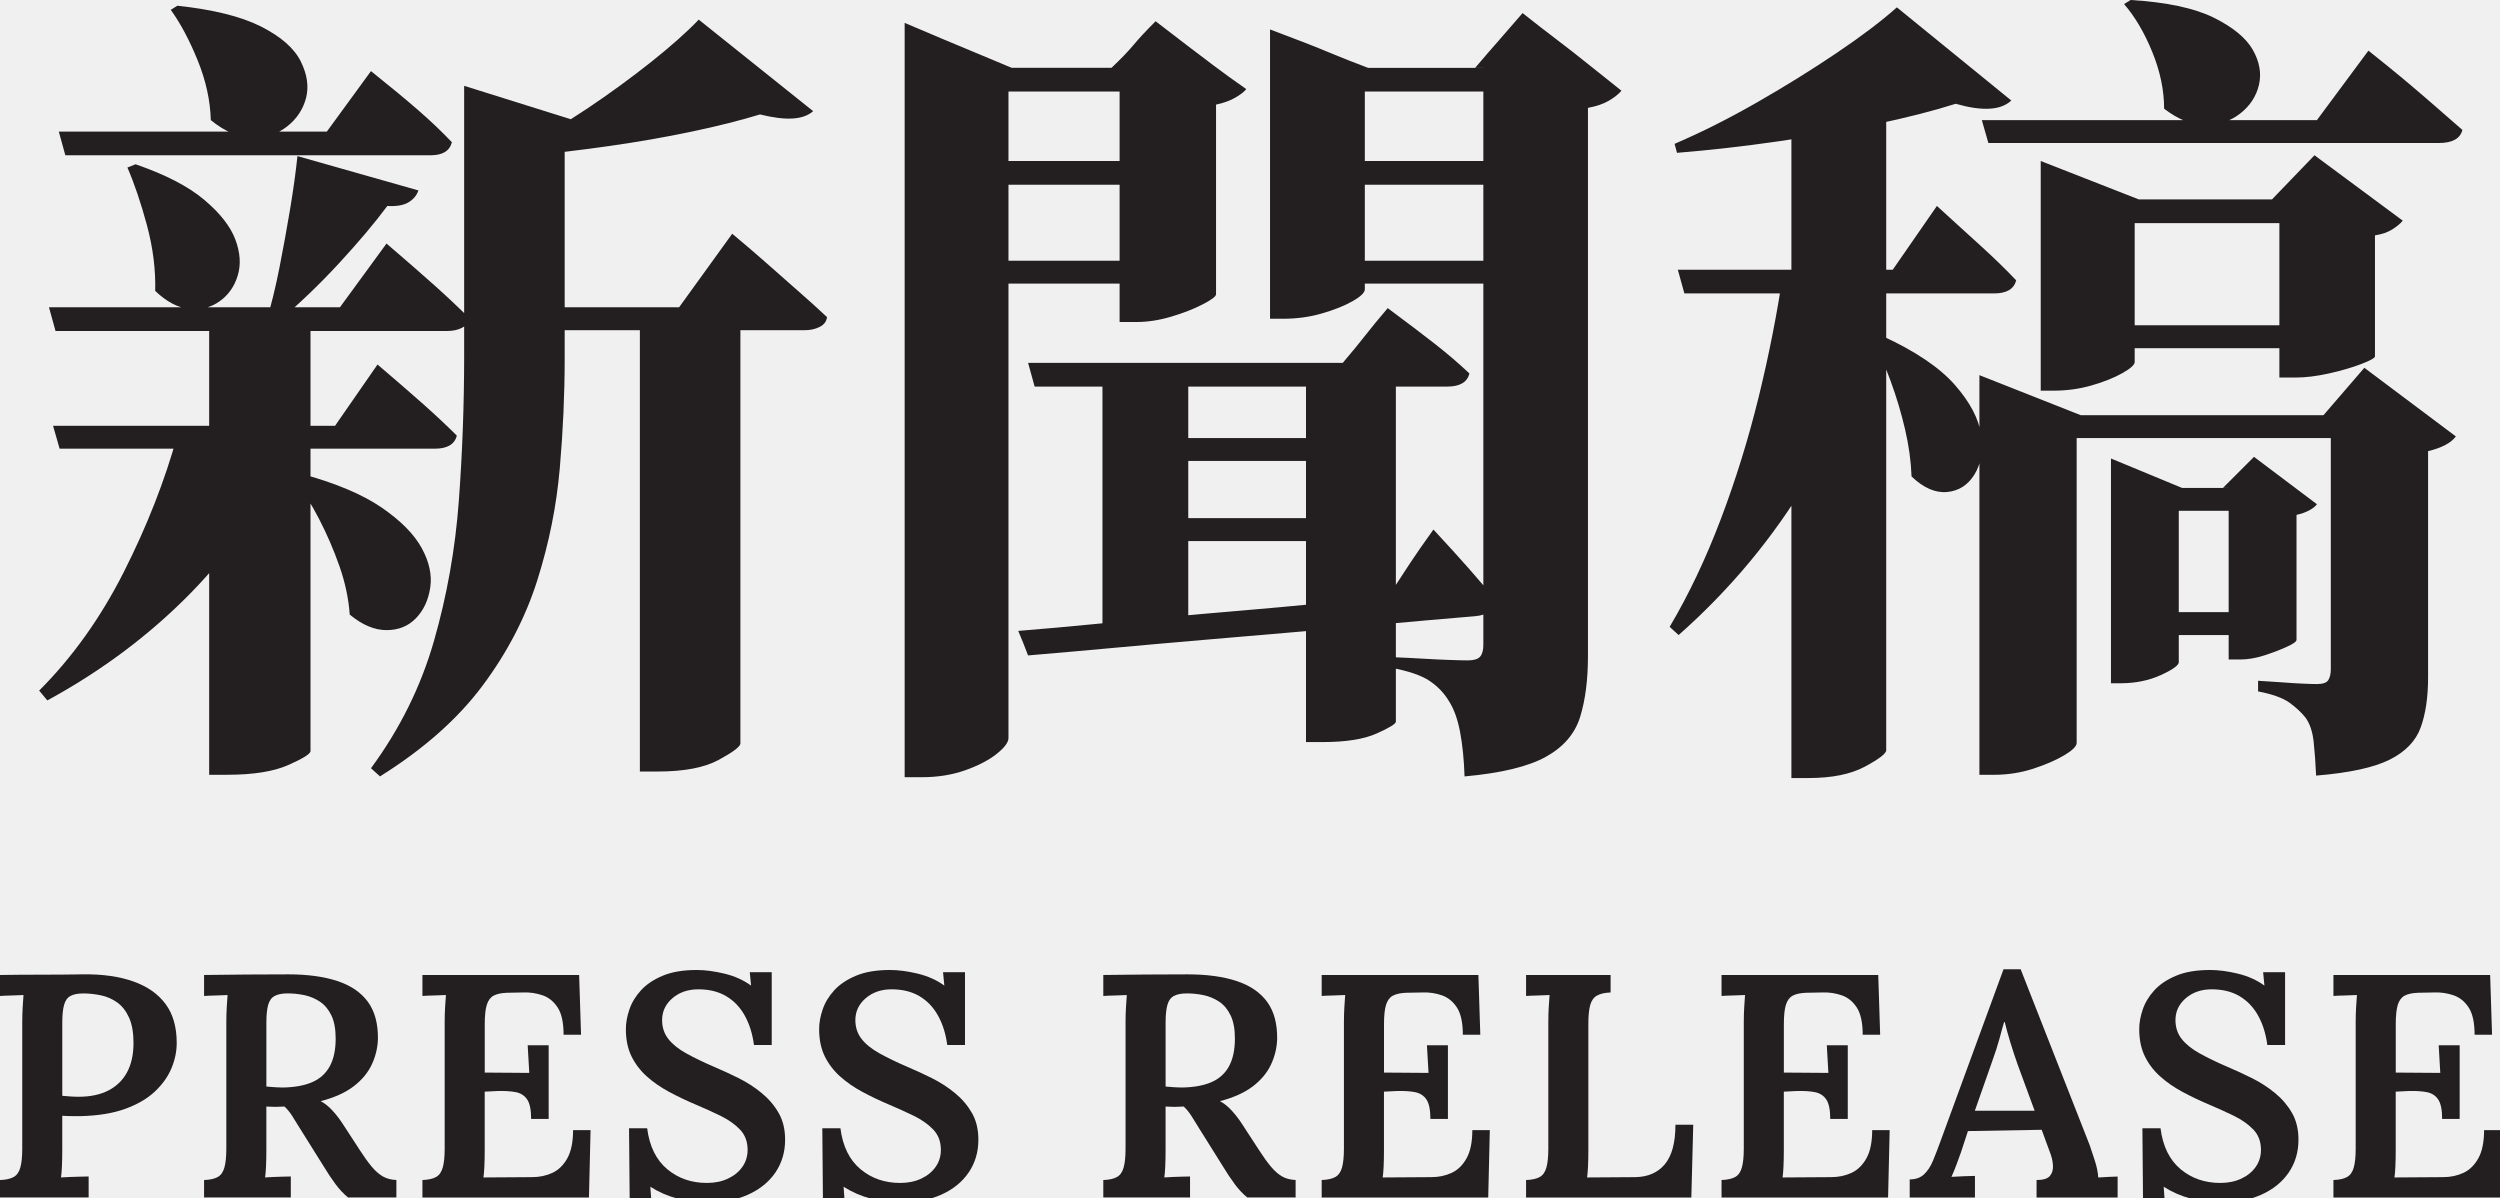
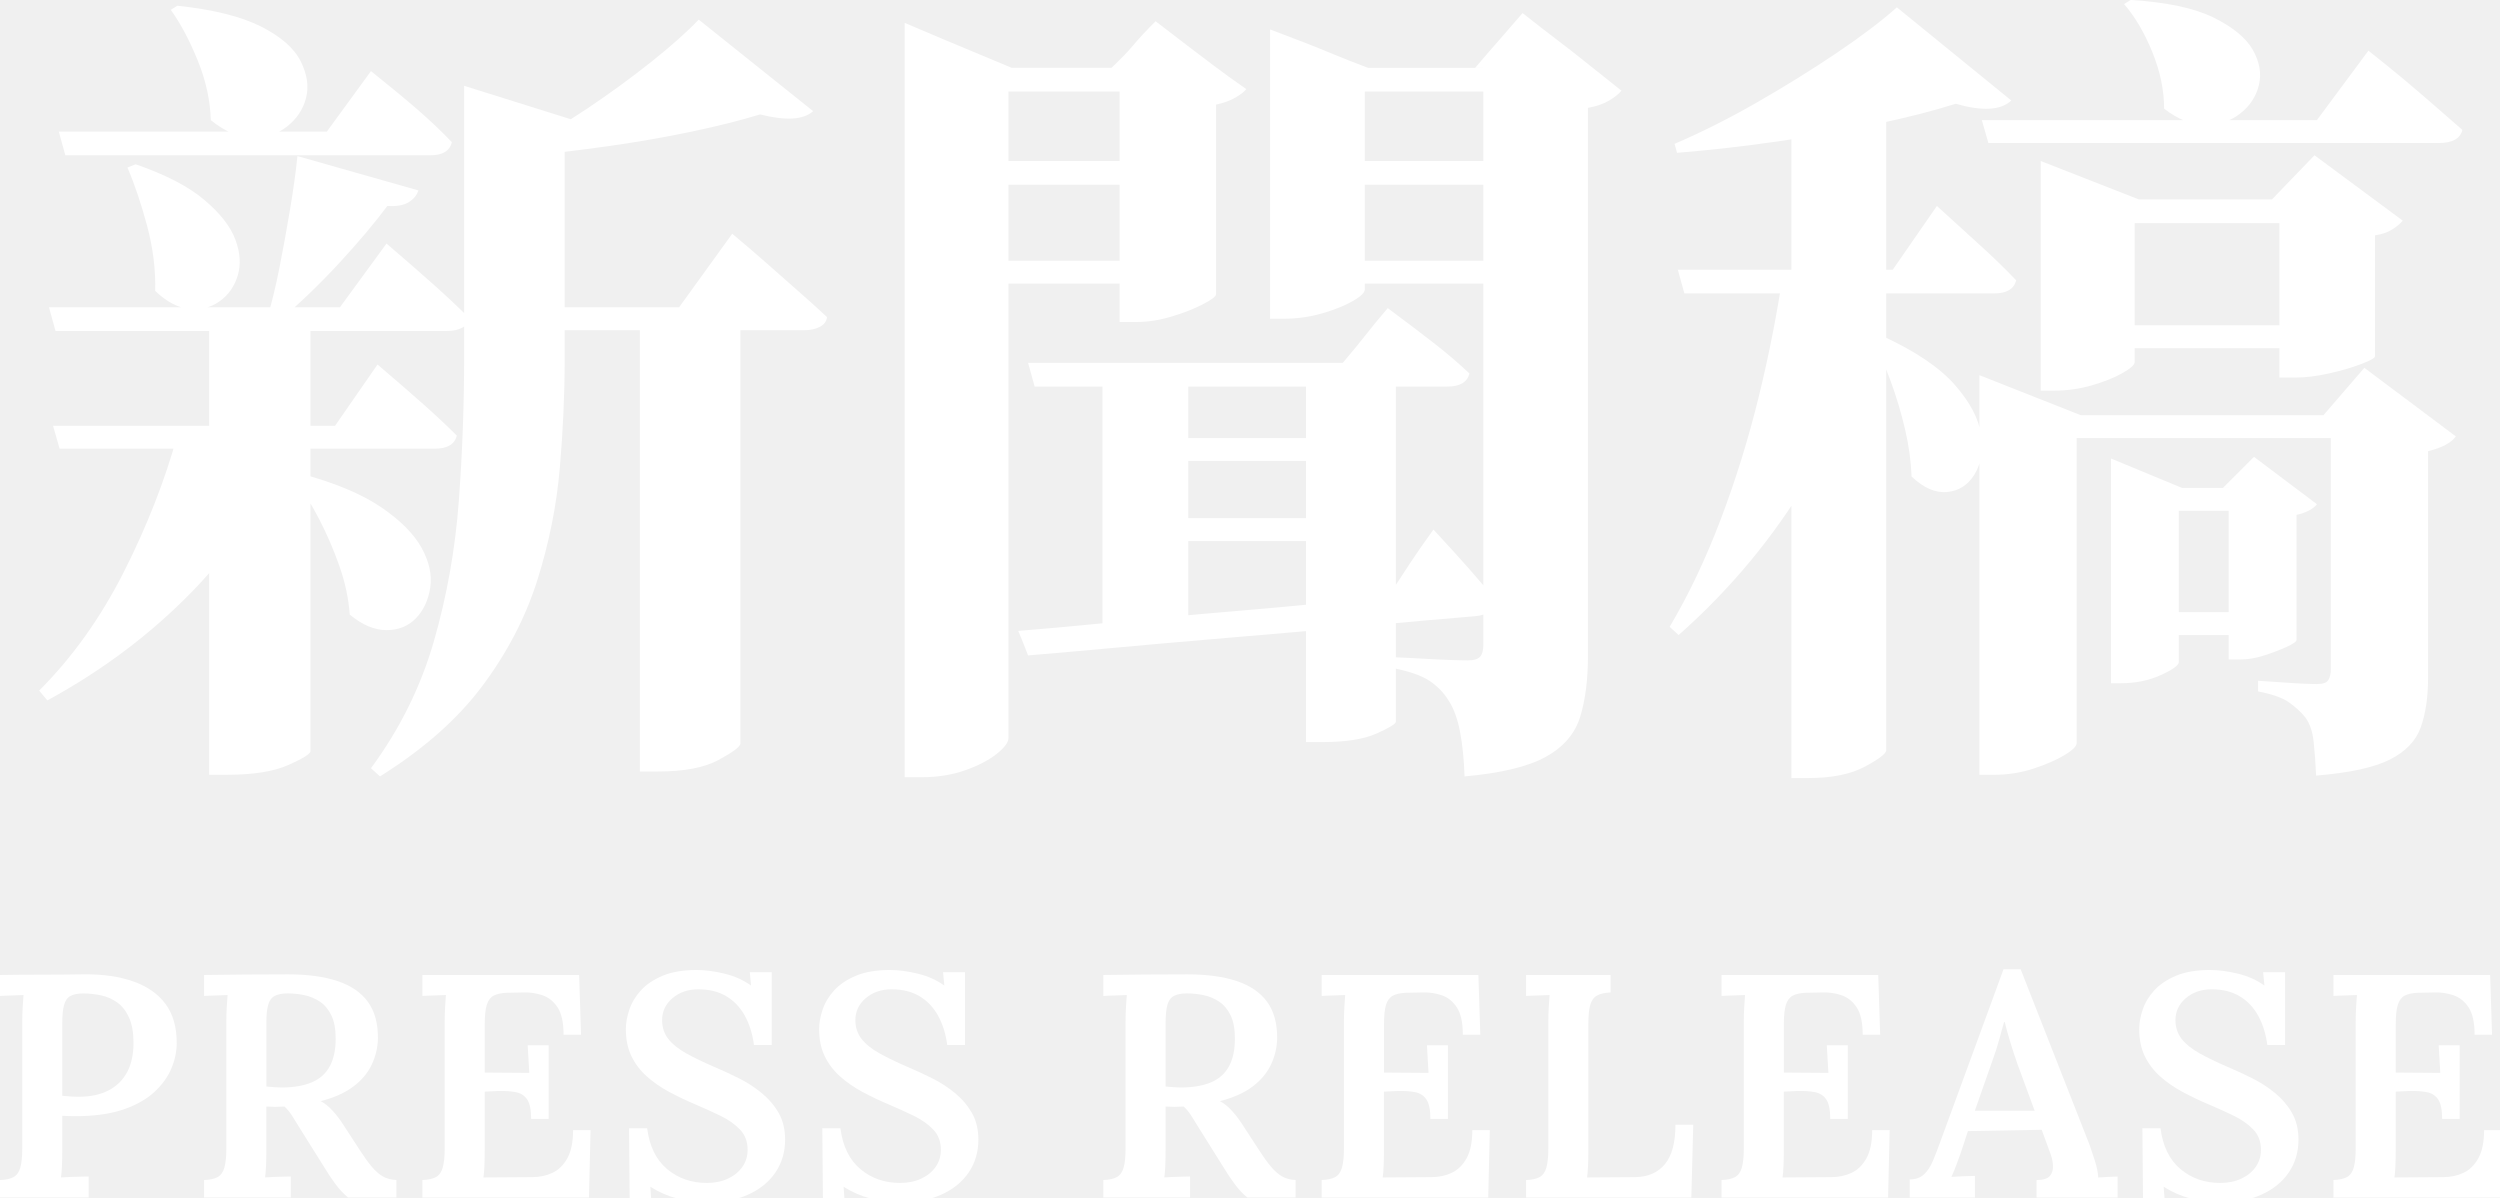
<svg xmlns="http://www.w3.org/2000/svg" id="Layer_1" viewBox="0 0 117.973 56.51">
-   <path d="M13.535,21.173c-1.029,2.494-2.521,4.744-4.475,6.75-1.954,2.005-4.229,3.715-6.826,5.129l-.386-.463c1.568-1.568,2.898-3.433,3.992-5.592,1.093-2.16,1.935-4.307,2.526-6.441h5.168v.617ZM18.24,11.493c.899.771,1.651,1.427,2.256,1.967.604.54,1.15,1.055,1.639,1.542-.025.207-.135.36-.327.463-.193.104-.431.154-.714.154H2.62l-.309-1.118h13.73l2.198-3.008ZM17.815,17.201c.874.746,1.601,1.375,2.18,1.89.578.515,1.099,1.003,1.562,1.465-.103.412-.45.617-1.041.617H2.813l-.309-1.079h13.306l2.005-2.893ZM17.506,3.355c.9.72,1.646,1.337,2.237,1.851.591.515,1.118,1.017,1.581,1.505-.103.411-.438.616-1.003.616H3.083l-.309-1.118h12.65l2.082-2.854ZM6.399,7.752c1.414.488,2.494,1.048,3.24,1.678.745.63,1.234,1.253,1.466,1.87s.27,1.184.115,1.697c-.154.515-.438.92-.849,1.215-.411.296-.887.418-1.427.366-.54-.051-1.08-.334-1.62-.849.025-1.003-.103-2.03-.386-3.085-.283-1.054-.592-1.967-.925-2.738l.385-.154ZM8.367.27c1.696.181,3.014.509,3.953.983.938.477,1.562,1.022,1.87,1.64s.392,1.195.251,1.735c-.142.54-.443.99-.906,1.35-.463.36-1.01.534-1.64.521-.63-.013-1.279-.289-1.947-.829-.026-.926-.231-1.863-.617-2.815-.386-.95-.81-1.748-1.272-2.391l.309-.193ZM14.653,35.443c0,.128-.348.347-1.041.655-.694.309-1.659.463-2.893.463h-.849V14.81h4.782v20.634ZM19.744,8.986c-.077.231-.231.418-.463.559-.231.142-.565.2-1.003.174-.592.797-1.35,1.697-2.275,2.699-.926,1.003-1.877,1.916-2.854,2.738h-.579c.231-.771.438-1.612.617-2.525s.348-1.832.502-2.758.27-1.761.347-2.507l5.708,1.62ZM14.267,22.369c1.594.438,2.841.964,3.741,1.581.899.617,1.529,1.253,1.89,1.909.359.655.494,1.279.405,1.87-.091.592-.315,1.074-.676,1.446-.36.373-.822.56-1.388.56s-1.145-.244-1.735-.733c-.053-.745-.213-1.504-.482-2.275-.271-.771-.592-1.517-.964-2.236-.373-.72-.766-1.351-1.177-1.89l.386-.231ZM27.688,5.862c-.129.283-.476.463-1.041.54v10.528c0,1.672-.077,3.394-.231,5.168s-.508,3.535-1.061,5.284c-.553,1.748-1.414,3.407-2.584,4.975-1.17,1.568-2.783,2.995-4.84,4.281l-.425-.386c1.363-1.852,2.353-3.851,2.97-5.997s1.009-4.358,1.177-6.634c.167-2.275.25-4.544.25-6.807V4.05l5.785,1.812ZM34.553,11.03c.617.515,1.157.978,1.62,1.388.463.412.95.843,1.465,1.292.515.45.978.868,1.389,1.254-.025.206-.142.36-.347.463-.206.103-.438.154-.694.154h-13.807v-1.08h7.867l2.507-3.471ZM38.372,5.245c-.231.206-.554.321-.964.347-.412.026-.926-.038-1.543-.192-.926.283-2,.553-3.221.81-1.222.258-2.507.482-3.856.675-1.35.193-2.693.354-4.03.482l-.116-.424c1.003-.515,2.031-1.125,3.086-1.832,1.054-.707,2.05-1.434,2.989-2.18.938-.745,1.689-1.413,2.256-2.005l5.399,4.319ZM34.939,35.096c-.026.154-.373.411-1.041.771-.669.359-1.62.54-2.854.54h-.849V15.195h4.744v19.9Z" style="fill:#231f20;" />
-   <path d="M42.691,1.08c.669.283,1.26.533,1.774.752.514.219,1.022.431,1.523.636.501.206,1.086.45,1.755.733h6.672v1.118h-6.826v30.507c0,.205-.187.456-.56.752-.373.295-.867.553-1.484.771-.617.218-1.299.327-2.044.327h-.811V1.08ZM47.493,7.598h6.769v1.118h-9.141v-1.118h2.372ZM47.493,12.303h6.769v1.08h-9.141v-1.08h2.372ZM69.341,26.861c.463.527.874,1.01,1.234,1.446-.053.463-.373.721-.965.771-1.542.129-2.938.251-4.185.366-1.247.116-2.622.238-4.126.367-1.505.129-3.009.257-4.513.386s-2.88.25-4.127.366c-1.247.115-2.629.237-4.146.366-.154-.411-.309-.797-.463-1.157,1.26-.103,2.41-.205,3.451-.309,1.042-.103,2.186-.212,3.433-.327,1.247-.116,2.481-.226,3.703-.328,1.221-.103,2.353-.206,3.394-.309s2.191-.206,3.452-.309c.437-.668.79-1.208,1.061-1.62.27-.411.636-.938,1.099-1.581.668.72,1.234,1.344,1.697,1.87ZM51.446,17.124h11.917c.438-.515.791-.945,1.061-1.292.271-.348.624-.777,1.062-1.292.899.669,1.645,1.233,2.236,1.696.591.463,1.131.926,1.62,1.389-.104.411-.45.617-1.042.617h-19.476c-.104-.36-.206-.732-.309-1.118h2.931ZM54.049,17.239h2.024v12.419c-.823.154-1.504.276-2.044.366s-1.209.226-2.005.405v-13.19h2.024ZM52.449,3.201c.437-.411.784-.771,1.041-1.08s.604-.681,1.042-1.118c.564.438,1.061.816,1.484,1.138.425.321.849.643,1.272.964.425.322.932.688,1.523,1.1-.103.129-.276.264-.521.404-.244.142-.547.251-.906.328v8.947c0,.104-.212.264-.637.482-.424.219-.919.411-1.484.578-.565.168-1.105.251-1.62.251h-.81V3.201h-.386ZM56.73,20.672h6.633v1.08h-8.947v-1.08h2.314ZM56.73,24.451h6.633v1.08h-8.947v-1.08h2.314ZM59.931,1.389c.616.231,1.156.438,1.619.616.463.181.926.367,1.389.56.463.193,1.003.405,1.62.637h7.25v1.118h-7.404v9.333c0,.154-.193.342-.579.56-.386.219-.867.411-1.446.578-.578.168-1.189.251-1.832.251h-.616V1.389ZM63.749,17.239h2.121v16.815c0,.103-.302.289-.906.559-.604.271-1.459.405-2.564.405h-.771v-17.779h2.121ZM65.176,7.598h6.864v1.118h-9.256v-1.118h2.392ZM65.176,12.303h6.864v1.08h-9.256v-1.08h2.392ZM69.611,3.201c.438-.515.804-.938,1.1-1.272.295-.334.675-.771,1.138-1.312.617.488,1.163.913,1.639,1.272.476.36.945.727,1.408,1.1s1.003.804,1.619,1.292c-.129.154-.321.308-.578.462s-.592.271-1.003.348v25.878c0,1.106-.122,2.058-.366,2.854-.245.797-.784,1.427-1.62,1.89s-2.115.771-3.837.926c-.026-.798-.097-1.498-.212-2.103-.116-.604-.29-1.086-.521-1.445-.23-.386-.539-.707-.925-.965-.386-.257-.99-.463-1.813-.617v-.501c.617.025,1.139.052,1.562.077s.829.045,1.215.058c.386.014.668.02.849.02.282,0,.476-.058.578-.174.103-.115.154-.302.154-.559V3.201h-.386Z" style="fill:#231f20;" />
-   <path d="M88.971,13.46c-.771,3.316-1.98,6.357-3.625,9.121-1.646,2.764-3.69,5.226-6.133,7.386l-.424-.386c.899-1.517,1.703-3.207,2.41-5.072.707-1.863,1.305-3.792,1.794-5.784.487-1.993.873-3.953,1.156-5.882h4.821v.617ZM94.911,4.743c-.489.463-1.363.515-2.623.154-1.055.335-2.313.656-3.779.965s-3.002.578-4.608.81c-1.607.231-3.195.412-4.764.54l-.115-.424c1.26-.54,2.552-1.189,3.876-1.948,1.324-.758,2.577-1.536,3.76-2.333s2.134-1.517,2.854-2.16l5.399,4.396ZM91.401,9.719c.849.771,1.568,1.427,2.16,1.967.591.54,1.118,1.055,1.581,1.543-.104.411-.45.617-1.042.617h-14.616l-.309-1.119h10.143l2.083-3.008ZM89.009,35.404c0,.154-.334.411-1.002.771-.669.359-1.557.54-2.661.54h-.811V5.399l4.474-1.774v31.779ZM88.817,15.851c1.568.721,2.712,1.492,3.433,2.314.72.823,1.131,1.607,1.234,2.353.102.746,0,1.369-.309,1.87-.309.502-.74.778-1.292.829-.554.052-1.113-.192-1.678-.732-.026-.72-.129-1.466-.309-2.237-.181-.771-.405-1.522-.675-2.256-.271-.732-.547-1.395-.829-1.986l.424-.154ZM97.996,35.058c0,.154-.192.347-.578.578s-.875.443-1.466.637c-.592.192-1.209.289-1.852.289h-.693v-18.859l4.782,1.89h12.92v1.08h-13.113v14.386ZM111.764,2.391c.617.489,1.157.926,1.62,1.312s.944.798,1.446,1.234c.501.438.957.836,1.369,1.195-.104.412-.477.617-1.119.617h-21.25l-.309-1.08h15.812l2.43-3.278ZM100.734,17.085c0,.129-.192.303-.578.521-.386.219-.868.412-1.446.579-.579.167-1.177.25-1.794.25h-.616V7.598l4.628,1.812h8.407v1.118h-8.601v6.557ZM109.296,15.35v1.08h-10.49v-1.08h10.49ZM102.817,31.239c0,.154-.283.36-.849.617-.566.257-1.195.386-1.89.386h-.463v-10.606l3.355,1.389h3.779v1.08h-3.934v7.135ZM100.542,0c1.696.103,3.001.38,3.914.829.912.45,1.529.958,1.852,1.523.321.565.417,1.118.289,1.658-.129.54-.424.99-.887,1.35-.463.36-1.01.54-1.64.54s-1.279-.257-1.947-.771c0-.873-.187-1.767-.56-2.68s-.816-1.665-1.33-2.257l.309-.192ZM106.635,28.887v1.08h-5.13v-1.08h5.13ZM104.899,23.024l1.466-1.466,2.97,2.237c-.077.103-.199.199-.366.289-.168.091-.366.161-.598.212v5.901c0,.077-.154.187-.463.327-.309.142-.662.276-1.061.405-.399.129-.778.192-1.138.192h-.54v-8.099h-.271ZM109.643,19.592l1.929-2.236,4.319,3.239c-.231.309-.669.54-1.312.694v10.683c0,.926-.115,1.71-.347,2.353s-.721,1.15-1.466,1.523c-.746.373-1.903.623-3.471.752-.026-.592-.065-1.125-.116-1.601-.052-.476-.18-.854-.386-1.138-.206-.257-.463-.495-.771-.713-.309-.219-.797-.392-1.465-.521v-.502c.462.026.854.052,1.176.077.321.026.63.045.926.058.295.014.521.02.675.02.282,0,.463-.063.54-.192s.115-.296.115-.502v-11.994h-.347ZM107.213,9.41l2.006-2.083,4.165,3.086c-.104.129-.265.264-.482.405-.219.142-.495.237-.829.289v5.708c0,.077-.219.199-.655.366-.438.167-.945.315-1.523.443-.579.129-1.1.192-1.562.192h-.771v-8.407h-.347Z" style="fill:#231f20;" />
-   <path d="M0,55.685c.279-.01.495-.058.645-.143.15-.085.255-.234.315-.45.06-.215.09-.512.09-.892v-5.985c0-.25.008-.49.022-.72.015-.23.027-.41.037-.54-.17.01-.365.018-.585.022s-.395.013-.524.022v-.99c.649-.01,1.305-.015,1.965-.015s1.32-.005,1.979-.016c.91-.01,1.695.103,2.355.338s1.165.59,1.515,1.064c.351.476.525,1.088.525,1.838,0,.4-.083.798-.248,1.192-.165.396-.425.76-.779,1.095-.355.336-.82.608-1.396.818s-1.268.324-2.077.345h-.465c-.15,0-.295-.005-.436-.016v1.605c0,.28-.005.535-.015.765-.01.23-.025.41-.045.54.13-.01.274-.017.435-.022.16-.005.323-.01.487-.015.165-.005.293-.008.383-.008v.99H0v-.825ZM2.939,51.71c.13.01.255.02.375.03.12.01.25.015.391.015.56,0,1.032-.1,1.417-.3s.678-.488.878-.863c.199-.375.3-.832.3-1.372,0-.49-.07-.89-.21-1.2-.141-.31-.325-.547-.555-.712-.23-.165-.485-.278-.766-.338s-.56-.09-.84-.09c-.26,0-.463.04-.607.12-.146.08-.245.223-.3.428-.056.205-.083.482-.083.832v3.45Z" style="fill:#231f20;" />
-   <path d="M9.63,56.51v-.825c.279-.01.495-.058.645-.143.15-.085.255-.234.315-.45.06-.215.09-.512.09-.892v-5.985c0-.25.008-.49.022-.72.015-.23.027-.41.037-.54-.17.01-.365.018-.585.022s-.395.013-.524.022v-.99c.66-.01,1.322-.018,1.987-.022s1.327-.008,1.987-.008c.91,0,1.683.105,2.317.315s1.115.537,1.44.982c.324.445.482,1.027.473,1.747-.011.41-.105.811-.285,1.2-.181.391-.465.735-.855,1.035-.39.3-.91.535-1.56.705.189.1.372.245.547.435.176.19.338.4.488.63l.81,1.245c.2.311.385.568.555.772.17.205.346.36.525.466.18.104.395.162.646.172v.825h-2.28c-.21-.17-.408-.38-.593-.63-.186-.25-.378-.54-.577-.87l-1.08-1.725c-.13-.21-.253-.408-.368-.593-.114-.185-.242-.343-.382-.473-.16.01-.306.015-.436.015s-.27-.005-.42-.015v2.04c0,.28-.005.535-.015.765-.01.23-.025.41-.045.54.109-.01.242-.017.397-.022.155-.005.308-.01.457-.015.15-.005.271-.008.36-.008v.99h-4.095ZM13.35,51.319c.56-.01,1.022-.095,1.388-.255.364-.159.64-.409.825-.75.185-.34.277-.774.277-1.305,0-.45-.067-.814-.203-1.095-.135-.28-.314-.495-.54-.646-.225-.149-.47-.252-.734-.308-.266-.055-.527-.082-.788-.082s-.465.04-.614.12c-.15.08-.253.223-.308.428-.056.205-.083.482-.083.832v3.015c.12.011.245.021.375.03s.265.015.405.015Z" style="fill:#231f20;" />
-   <path d="M25.064,52.805c0-.43-.062-.737-.188-.923-.125-.185-.306-.3-.54-.345-.235-.045-.518-.062-.848-.053l-.615.03v2.775c0,.27-.005.518-.015.742s-.025.402-.045.532l2.295-.015c.35,0,.67-.067.96-.202.29-.136.525-.365.705-.69s.27-.768.27-1.327h.825l-.075,3.18h-7.859v-.825c.279-.01.495-.058.645-.143.15-.085.255-.234.315-.45.06-.215.09-.512.09-.892v-5.985c0-.25.008-.49.022-.72.015-.23.027-.41.037-.54-.17.01-.365.018-.585.022s-.395.013-.524.022v-.99h7.395l.09,2.82h-.824c0-.57-.093-.998-.278-1.283-.185-.284-.422-.477-.712-.577-.29-.1-.591-.145-.9-.135l-.78.015c-.27.01-.479.056-.63.135-.149.08-.257.223-.322.428s-.098.508-.098.907v2.296l2.101.015-.075-1.305h.99v3.479h-.825Z" style="fill:#231f20;" />
-   <path d="M35.579,49.31c-.07-.529-.216-.992-.436-1.388-.22-.395-.513-.699-.877-.915-.365-.215-.803-.322-1.312-.322-.49,0-.897.141-1.223.42-.325.28-.487.625-.487,1.035,0,.34.098.636.292.885.195.25.478.478.848.683s.81.418,1.32.638c.38.16.765.338,1.154.532.391.195.75.428,1.08.698.33.27.598.582.803.938.205.354.308.777.308,1.267,0,.58-.152,1.096-.457,1.546-.306.449-.738.8-1.298,1.05-.561.25-1.221.375-1.98.375-.42,0-.864-.062-1.335-.188-.47-.125-.899-.312-1.29-.562l.045.645h-1.02l-.03-3.404h.855c.109.85.425,1.492.944,1.927.521.436,1.146.652,1.875.652.37,0,.7-.067.99-.202s.518-.32.683-.555c.165-.235.248-.503.248-.803,0-.39-.12-.71-.36-.96s-.545-.465-.915-.646c-.37-.18-.755-.354-1.155-.524-.45-.19-.875-.393-1.274-.607-.4-.215-.753-.46-1.058-.735-.306-.274-.546-.593-.721-.952-.175-.36-.262-.785-.262-1.275,0-.29.055-.598.165-.922.109-.325.292-.628.547-.908.255-.279.598-.51,1.027-.689.431-.181.965-.271,1.605-.271.399,0,.837.058,1.312.173.475.115.893.303,1.252.562l-.06-.63h1.035v3.435h-.84Z" style="fill:#231f20;" />
-   <path d="M44.699,49.31c-.07-.529-.216-.992-.436-1.388-.22-.395-.513-.699-.877-.915-.365-.215-.803-.322-1.312-.322-.49,0-.897.141-1.223.42-.325.28-.487.625-.487,1.035,0,.34.098.636.292.885.195.25.478.478.848.683s.81.418,1.32.638c.38.16.765.338,1.154.532.391.195.75.428,1.08.698.33.27.598.582.803.938.205.354.308.777.308,1.267,0,.58-.152,1.096-.457,1.546-.306.449-.738.8-1.298,1.05-.561.25-1.221.375-1.98.375-.42,0-.864-.062-1.335-.188-.47-.125-.899-.312-1.29-.562l.045.645h-1.02l-.03-3.404h.855c.109.85.425,1.492.944,1.927.521.436,1.146.652,1.875.652.37,0,.7-.067.99-.202s.518-.32.683-.555c.165-.235.248-.503.248-.803,0-.39-.12-.71-.36-.96s-.545-.465-.915-.646c-.37-.18-.755-.354-1.155-.524-.45-.19-.875-.393-1.274-.607-.4-.215-.753-.46-1.058-.735-.306-.274-.546-.593-.721-.952-.175-.36-.262-.785-.262-1.275,0-.29.055-.598.165-.922.109-.325.292-.628.547-.908.255-.279.598-.51,1.027-.689.431-.181.965-.271,1.605-.271.399,0,.837.058,1.312.173.475.115.893.303,1.252.562l-.06-.63h1.035v3.435h-.84Z" style="fill:#231f20;" />
-   <path d="M52.064,56.51v-.825c.279-.01.495-.058.645-.143.15-.085.255-.234.315-.45.06-.215.09-.512.09-.892v-5.985c0-.25.008-.49.022-.72.015-.23.027-.41.037-.54-.17.01-.365.018-.585.022s-.395.013-.524.022v-.99c.66-.01,1.322-.018,1.987-.022s1.327-.008,1.987-.008c.91,0,1.683.105,2.317.315s1.115.537,1.44.982c.324.445.482,1.027.473,1.747-.011.41-.105.811-.285,1.2-.181.391-.465.735-.855,1.035-.39.3-.91.535-1.56.705.189.1.372.245.547.435.176.19.338.4.488.63l.81,1.245c.2.311.385.568.555.772.17.205.346.36.525.466.18.104.395.162.646.172v.825h-2.28c-.21-.17-.408-.38-.593-.63-.186-.25-.378-.54-.577-.87l-1.08-1.725c-.13-.21-.253-.408-.368-.593-.114-.185-.242-.343-.382-.473-.16.01-.306.015-.436.015s-.27-.005-.42-.015v2.04c0,.28-.005.535-.015.765-.01.23-.025.41-.045.54.109-.01.242-.017.397-.022.155-.005.308-.01.457-.015.15-.005.271-.008.36-.008v.99h-4.095ZM55.784,51.319c.56-.01,1.022-.095,1.388-.255.364-.159.64-.409.825-.75.185-.34.277-.774.277-1.305,0-.45-.067-.814-.203-1.095-.135-.28-.314-.495-.54-.646-.225-.149-.47-.252-.734-.308-.266-.055-.527-.082-.788-.082s-.465.04-.614.12c-.15.08-.253.223-.308.428-.056.205-.083.482-.083.832v3.015c.12.011.245.021.375.03s.265.015.405.015Z" style="fill:#231f20;" />
-   <path d="M67.499,52.805c0-.43-.062-.737-.188-.923-.125-.185-.306-.3-.54-.345-.235-.045-.518-.062-.848-.053l-.615.03v2.775c0,.27-.005.518-.015.742s-.025.402-.045.532l2.295-.015c.35,0,.67-.067.96-.202.29-.136.525-.365.705-.69s.27-.768.27-1.327h.825l-.075,3.18h-7.859v-.825c.279-.01.495-.058.645-.143.15-.085.255-.234.315-.45.06-.215.09-.512.09-.892v-5.985c0-.25.008-.49.022-.72.015-.23.027-.41.037-.54-.17.01-.365.018-.585.022s-.395.013-.524.022v-.99h7.395l.09,2.82h-.824c0-.57-.093-.998-.278-1.283-.185-.284-.422-.477-.712-.577-.29-.1-.591-.145-.9-.135l-.78.015c-.27.01-.479.056-.63.135-.149.08-.257.223-.322.428s-.098.508-.098.907v2.296l2.101.015-.075-1.305h.99v3.479h-.825Z" style="fill:#231f20;" />
-   <path d="M72.014,56.51v-.825c.279-.01.495-.058.645-.143.15-.085.255-.234.315-.45.06-.215.09-.512.09-.892v-5.985c0-.25.008-.49.022-.72.015-.23.027-.41.037-.54-.17.01-.365.018-.585.022s-.395.013-.524.022v-.99h3.989v.825c-.27.01-.482.058-.637.143-.155.085-.263.232-.323.442-.06.21-.09.51-.09.899v5.971c0,.27-.005.518-.015.742s-.025.402-.045.532l2.28-.015c.6-.01,1.064-.215,1.395-.615.33-.399.495-1.02.495-1.859h.84l-.09,3.435h-7.8Z" style="fill:#231f20;" />
-   <path d="M86.368,52.805c0-.43-.062-.737-.188-.923-.125-.185-.306-.3-.54-.345-.235-.045-.518-.062-.848-.053l-.615.03v2.775c0,.27-.005.518-.015.742s-.025.402-.045.532l2.295-.015c.35,0,.67-.067.96-.202.29-.136.525-.365.705-.69s.27-.768.27-1.327h.825l-.075,3.18h-7.859v-.825c.279-.01.495-.058.645-.143.15-.085.255-.234.315-.45.06-.215.09-.512.09-.892v-5.985c0-.25.008-.49.022-.72.015-.23.027-.41.037-.54-.17.01-.365.018-.585.022s-.395.013-.524.022v-.99h7.395l.09,2.82h-.824c0-.57-.093-.998-.278-1.283-.185-.284-.422-.477-.712-.577-.29-.1-.591-.145-.9-.135l-.78.015c-.27.01-.479.056-.63.135-.149.08-.257.223-.322.428s-.098.508-.098.907v2.296l2.101.015-.075-1.305h.99v3.479h-.825Z" style="fill:#231f20;" />
-   <path d="M90.118,56.51v-.855c.28,0,.505-.079.676-.239.17-.16.31-.373.42-.638.109-.265.225-.562.345-.893l2.985-8.145h.81l3.255,8.295c.061.17.14.41.24.72.1.31.155.58.165.81.17-.01.335-.02.495-.029.159-.01.3-.016.42-.016v.99h-3.825v-.825c.31,0,.52-.064.63-.194s.157-.301.143-.511-.067-.425-.157-.645l-.375-1.021-3.48.061-.33,1.005c-.06.17-.13.362-.21.577-.08.216-.16.408-.239.578.18-.01.377-.021.592-.03s.388-.015.518-.015v1.02h-3.075ZM93.193,52.415h2.82l-.811-2.205c-.119-.34-.232-.683-.337-1.027-.105-.346-.192-.663-.263-.953h-.03c-.06.2-.133.46-.217.78-.086.32-.203.686-.353,1.095l-.811,2.311Z" style="fill:#231f20;" />
-   <path d="M106.993,49.31c-.07-.529-.216-.992-.436-1.388-.22-.395-.513-.699-.877-.915-.365-.215-.803-.322-1.312-.322-.49,0-.897.141-1.223.42-.325.28-.487.625-.487,1.035,0,.34.098.636.292.885.195.25.478.478.848.683s.81.418,1.32.638c.38.16.765.338,1.154.532.391.195.75.428,1.08.698.33.27.598.582.803.938.205.354.308.777.308,1.267,0,.58-.152,1.096-.457,1.546-.306.449-.738.8-1.298,1.05-.561.25-1.221.375-1.98.375-.42,0-.864-.062-1.335-.188-.47-.125-.899-.312-1.29-.562l.045.645h-1.02l-.03-3.404h.855c.109.85.425,1.492.944,1.927.521.436,1.146.652,1.875.652.37,0,.7-.067.99-.202s.518-.32.683-.555c.165-.235.248-.503.248-.803,0-.39-.12-.71-.36-.96s-.545-.465-.915-.646c-.37-.18-.755-.354-1.155-.524-.45-.19-.875-.393-1.274-.607-.4-.215-.753-.46-1.058-.735-.306-.274-.546-.593-.721-.952-.175-.36-.262-.785-.262-1.275,0-.29.055-.598.165-.922.109-.325.292-.628.547-.908.255-.279.598-.51,1.027-.689.431-.181.965-.271,1.605-.271.399,0,.837.058,1.312.173.475.115.893.303,1.252.562l-.06-.63h1.035v3.435h-.84Z" style="fill:#231f20;" />
-   <path d="M115.243,52.805c0-.43-.062-.737-.188-.923-.125-.185-.306-.3-.54-.345-.235-.045-.518-.062-.848-.053l-.615.03v2.775c0,.27-.005.518-.015.742s-.025.402-.045.532l2.295-.015c.35,0,.67-.067.96-.202.29-.136.525-.365.705-.69s.27-.768.27-1.327h.825l-.075,3.18h-7.859v-.825c.279-.01.495-.058.645-.143.15-.085.255-.234.315-.45.06-.215.09-.512.09-.892v-5.985c0-.25.008-.49.022-.72.015-.23.027-.41.037-.54-.17.01-.365.018-.585.022s-.395.013-.524.022v-.99h7.395l.09,2.82h-.824c0-.57-.093-.998-.278-1.283-.185-.284-.422-.477-.712-.577-.29-.1-.591-.145-.9-.135l-.78.015c-.27.01-.479.056-.63.135-.149.08-.257.223-.322.428s-.098.508-.098.907v2.296l2.101.015-.075-1.305h.99v3.479h-.825Z" style="fill:#231f20;" />
+   <path d="M13.535,21.173c-1.029,2.494-2.521,4.744-4.475,6.75-1.954,2.005-4.229,3.715-6.826,5.129l-.386-.463c1.568-1.568,2.898-3.433,3.992-5.592,1.093-2.16,1.935-4.307,2.526-6.441h5.168v.617ZM18.24,11.493c.899.771,1.651,1.427,2.256,1.967.604.54,1.15,1.055,1.639,1.542-.025.207-.135.36-.327.463-.193.104-.431.154-.714.154H2.62l-.309-1.118h13.73l2.198-3.008ZM17.815,17.201c.874.746,1.601,1.375,2.18,1.89.578.515,1.099,1.003,1.562,1.465-.103.412-.45.617-1.041.617H2.813l-.309-1.079h13.306l2.005-2.893ZM17.506,3.355c.9.72,1.646,1.337,2.237,1.851.591.515,1.118,1.017,1.581,1.505-.103.411-.438.616-1.003.616H3.083l-.309-1.118h12.65l2.082-2.854ZM6.399,7.752c1.414.488,2.494,1.048,3.24,1.678.745.63,1.234,1.253,1.466,1.87s.27,1.184.115,1.697c-.154.515-.438.92-.849,1.215-.411.296-.887.418-1.427.366-.54-.051-1.08-.334-1.62-.849.025-1.003-.103-2.03-.386-3.085-.283-1.054-.592-1.967-.925-2.738l.385-.154ZM8.367.27c1.696.181,3.014.509,3.953.983.938.477,1.562,1.022,1.87,1.64s.392,1.195.251,1.735c-.142.54-.443.99-.906,1.35-.463.36-1.01.534-1.64.521-.63-.013-1.279-.289-1.947-.829-.026-.926-.231-1.863-.617-2.815-.386-.95-.81-1.748-1.272-2.391l.309-.193ZM14.653,35.443c0,.128-.348.347-1.041.655-.694.309-1.659.463-2.893.463h-.849V14.81h4.782v20.634ZM19.744,8.986c-.077.231-.231.418-.463.559-.231.142-.565.2-1.003.174-.592.797-1.35,1.697-2.275,2.699-.926,1.003-1.877,1.916-2.854,2.738h-.579c.231-.771.438-1.612.617-2.525s.348-1.832.502-2.758.27-1.761.347-2.507l5.708,1.62ZM14.267,22.369c1.594.438,2.841.964,3.741,1.581.899.617,1.529,1.253,1.89,1.909.359.655.494,1.279.405,1.87-.091.592-.315,1.074-.676,1.446-.36.373-.822.56-1.388.56s-1.145-.244-1.735-.733c-.053-.745-.213-1.504-.482-2.275-.271-.771-.592-1.517-.964-2.236-.373-.72-.766-1.351-1.177-1.89l.386-.231ZM27.688,5.862c-.129.283-.476.463-1.041.54v10.528c0,1.672-.077,3.394-.231,5.168s-.508,3.535-1.061,5.284c-.553,1.748-1.414,3.407-2.584,4.975-1.17,1.568-2.783,2.995-4.84,4.281l-.425-.386c1.363-1.852,2.353-3.851,2.97-5.997s1.009-4.358,1.177-6.634c.167-2.275.25-4.544.25-6.807V4.05l5.785,1.812ZM34.553,11.03c.617.515,1.157.978,1.62,1.388.463.412.95.843,1.465,1.292.515.45.978.868,1.389,1.254-.025.206-.142.36-.347.463-.206.103-.438.154-.694.154h-13.807v-1.08h7.867l2.507-3.471ZM38.372,5.245c-.231.206-.554.321-.964.347-.412.026-.926-.038-1.543-.192-.926.283-2,.553-3.221.81-1.222.258-2.507.482-3.856.675-1.35.193-2.693.354-4.03.482l-.116-.424c1.003-.515,2.031-1.125,3.086-1.832,1.054-.707,2.05-1.434,2.989-2.18.938-.745,1.689-1.413,2.256-2.005l5.399,4.319ZM34.939,35.096c-.026.154-.373.411-1.041.771-.669.359-1.62.54-2.854.54h-.849V15.195h4.744v19.9Z" style="fill:#fff;" />
+   <path d="M42.691,1.08c.669.283,1.26.533,1.774.752.514.219,1.022.431,1.523.636.501.206,1.086.45,1.755.733h6.672v1.118h-6.826v30.507c0,.205-.187.456-.56.752-.373.295-.867.553-1.484.771-.617.218-1.299.327-2.044.327h-.811V1.08ZM47.493,7.598h6.769v1.118h-9.141v-1.118h2.372ZM47.493,12.303h6.769v1.08h-9.141v-1.08h2.372ZM69.341,26.861c.463.527.874,1.01,1.234,1.446-.053.463-.373.721-.965.771-1.542.129-2.938.251-4.185.366-1.247.116-2.622.238-4.126.367-1.505.129-3.009.257-4.513.386s-2.88.25-4.127.366c-1.247.115-2.629.237-4.146.366-.154-.411-.309-.797-.463-1.157,1.26-.103,2.41-.205,3.451-.309,1.042-.103,2.186-.212,3.433-.327,1.247-.116,2.481-.226,3.703-.328,1.221-.103,2.353-.206,3.394-.309s2.191-.206,3.452-.309c.437-.668.79-1.208,1.061-1.62.27-.411.636-.938,1.099-1.581.668.72,1.234,1.344,1.697,1.87ZM51.446,17.124h11.917c.438-.515.791-.945,1.061-1.292.271-.348.624-.777,1.062-1.292.899.669,1.645,1.233,2.236,1.696.591.463,1.131.926,1.62,1.389-.104.411-.45.617-1.042.617h-19.476c-.104-.36-.206-.732-.309-1.118h2.931ZM54.049,17.239h2.024v12.419c-.823.154-1.504.276-2.044.366s-1.209.226-2.005.405v-13.19h2.024ZM52.449,3.201c.437-.411.784-.771,1.041-1.08s.604-.681,1.042-1.118c.564.438,1.061.816,1.484,1.138.425.321.849.643,1.272.964.425.322.932.688,1.523,1.1-.103.129-.276.264-.521.404-.244.142-.547.251-.906.328v8.947c0,.104-.212.264-.637.482-.424.219-.919.411-1.484.578-.565.168-1.105.251-1.62.251h-.81V3.201h-.386ZM56.73,20.672h6.633v1.08h-8.947v-1.08h2.314ZM56.73,24.451h6.633v1.08h-8.947v-1.08h2.314ZM59.931,1.389c.616.231,1.156.438,1.619.616.463.181.926.367,1.389.56.463.193,1.003.405,1.62.637h7.25v1.118h-7.404v9.333c0,.154-.193.342-.579.56-.386.219-.867.411-1.446.578-.578.168-1.189.251-1.832.251h-.616V1.389ZM63.749,17.239h2.121v16.815c0,.103-.302.289-.906.559-.604.271-1.459.405-2.564.405h-.771v-17.779h2.121ZM65.176,7.598h6.864v1.118h-9.256v-1.118h2.392ZM65.176,12.303h6.864v1.08h-9.256v-1.08h2.392ZM69.611,3.201c.438-.515.804-.938,1.1-1.272.295-.334.675-.771,1.138-1.312.617.488,1.163.913,1.639,1.272.476.36.945.727,1.408,1.1s1.003.804,1.619,1.292c-.129.154-.321.308-.578.462s-.592.271-1.003.348v25.878c0,1.106-.122,2.058-.366,2.854-.245.797-.784,1.427-1.62,1.89s-2.115.771-3.837.926c-.026-.798-.097-1.498-.212-2.103-.116-.604-.29-1.086-.521-1.445-.23-.386-.539-.707-.925-.965-.386-.257-.99-.463-1.813-.617v-.501c.617.025,1.139.052,1.562.077s.829.045,1.215.058c.386.014.668.02.849.02.282,0,.476-.058.578-.174.103-.115.154-.302.154-.559V3.201h-.386Z" style="fill:#fff;" />
+   <path d="M88.971,13.46c-.771,3.316-1.98,6.357-3.625,9.121-1.646,2.764-3.69,5.226-6.133,7.386l-.424-.386c.899-1.517,1.703-3.207,2.41-5.072.707-1.863,1.305-3.792,1.794-5.784.487-1.993.873-3.953,1.156-5.882h4.821v.617ZM94.911,4.743c-.489.463-1.363.515-2.623.154-1.055.335-2.313.656-3.779.965s-3.002.578-4.608.81c-1.607.231-3.195.412-4.764.54l-.115-.424c1.26-.54,2.552-1.189,3.876-1.948,1.324-.758,2.577-1.536,3.76-2.333s2.134-1.517,2.854-2.16l5.399,4.396ZM91.401,9.719c.849.771,1.568,1.427,2.16,1.967.591.54,1.118,1.055,1.581,1.543-.104.411-.45.617-1.042.617h-14.616l-.309-1.119h10.143l2.083-3.008ZM89.009,35.404c0,.154-.334.411-1.002.771-.669.359-1.557.54-2.661.54h-.811V5.399l4.474-1.774v31.779ZM88.817,15.851c1.568.721,2.712,1.492,3.433,2.314.72.823,1.131,1.607,1.234,2.353.102.746,0,1.369-.309,1.87-.309.502-.74.778-1.292.829-.554.052-1.113-.192-1.678-.732-.026-.72-.129-1.466-.309-2.237-.181-.771-.405-1.522-.675-2.256-.271-.732-.547-1.395-.829-1.986l.424-.154ZM97.996,35.058c0,.154-.192.347-.578.578s-.875.443-1.466.637c-.592.192-1.209.289-1.852.289h-.693v-18.859l4.782,1.89h12.92v1.08h-13.113v14.386ZM111.764,2.391c.617.489,1.157.926,1.62,1.312s.944.798,1.446,1.234c.501.438.957.836,1.369,1.195-.104.412-.477.617-1.119.617h-21.25l-.309-1.08h15.812l2.43-3.278ZM100.734,17.085c0,.129-.192.303-.578.521-.386.219-.868.412-1.446.579-.579.167-1.177.25-1.794.25h-.616V7.598l4.628,1.812h8.407v1.118h-8.601v6.557ZM109.296,15.35v1.08h-10.49v-1.08h10.49ZM102.817,31.239c0,.154-.283.36-.849.617-.566.257-1.195.386-1.89.386h-.463v-10.606l3.355,1.389h3.779v1.08h-3.934v7.135ZM100.542,0c1.696.103,3.001.38,3.914.829.912.45,1.529.958,1.852,1.523.321.565.417,1.118.289,1.658-.129.54-.424.99-.887,1.35-.463.36-1.01.54-1.64.54s-1.279-.257-1.947-.771c0-.873-.187-1.767-.56-2.68s-.816-1.665-1.33-2.257l.309-.192ZM106.635,28.887v1.08h-5.13v-1.08h5.13ZM104.899,23.024l1.466-1.466,2.97,2.237c-.077.103-.199.199-.366.289-.168.091-.366.161-.598.212v5.901c0,.077-.154.187-.463.327-.309.142-.662.276-1.061.405-.399.129-.778.192-1.138.192h-.54v-8.099h-.271ZM109.643,19.592l1.929-2.236,4.319,3.239c-.231.309-.669.54-1.312.694v10.683c0,.926-.115,1.71-.347,2.353s-.721,1.15-1.466,1.523c-.746.373-1.903.623-3.471.752-.026-.592-.065-1.125-.116-1.601-.052-.476-.18-.854-.386-1.138-.206-.257-.463-.495-.771-.713-.309-.219-.797-.392-1.465-.521v-.502c.462.026.854.052,1.176.077.321.026.63.045.926.058.295.014.521.02.675.02.282,0,.463-.063.54-.192s.115-.296.115-.502v-11.994h-.347ZM107.213,9.41l2.006-2.083,4.165,3.086c-.104.129-.265.264-.482.405-.219.142-.495.237-.829.289v5.708c0,.077-.219.199-.655.366-.438.167-.945.315-1.523.443-.579.129-1.1.192-1.562.192h-.771v-8.407h-.347Z" style="fill:#fff;" />
+   <path d="M0,55.685c.279-.01.495-.058.645-.143.15-.085.255-.234.315-.45.06-.215.09-.512.09-.892v-5.985c0-.25.008-.49.022-.72.015-.23.027-.41.037-.54-.17.01-.365.018-.585.022s-.395.013-.524.022v-.99c.649-.01,1.305-.015,1.965-.015s1.32-.005,1.979-.016c.91-.01,1.695.103,2.355.338s1.165.59,1.515,1.064c.351.476.525,1.088.525,1.838,0,.4-.083.798-.248,1.192-.165.396-.425.76-.779,1.095-.355.336-.82.608-1.396.818s-1.268.324-2.077.345h-.465c-.15,0-.295-.005-.436-.016v1.605c0,.28-.005.535-.015.765-.01.23-.025.41-.045.54.13-.01.274-.017.435-.022.16-.005.323-.01.487-.015.165-.005.293-.008.383-.008v.99H0v-.825ZM2.939,51.71c.13.01.255.02.375.03.12.01.25.015.391.015.56,0,1.032-.1,1.417-.3s.678-.488.878-.863c.199-.375.3-.832.3-1.372,0-.49-.07-.89-.21-1.2-.141-.31-.325-.547-.555-.712-.23-.165-.485-.278-.766-.338s-.56-.09-.84-.09c-.26,0-.463.04-.607.12-.146.08-.245.223-.3.428-.056.205-.083.482-.083.832v3.45Z" style="fill:#fff;" />
+   <path d="M9.63,56.51v-.825c.279-.01.495-.058.645-.143.15-.085.255-.234.315-.45.06-.215.09-.512.09-.892v-5.985c0-.25.008-.49.022-.72.015-.23.027-.41.037-.54-.17.01-.365.018-.585.022s-.395.013-.524.022v-.99c.66-.01,1.322-.018,1.987-.022s1.327-.008,1.987-.008c.91,0,1.683.105,2.317.315s1.115.537,1.44.982c.324.445.482,1.027.473,1.747-.011.41-.105.811-.285,1.2-.181.391-.465.735-.855,1.035-.39.3-.91.535-1.56.705.189.1.372.245.547.435.176.19.338.4.488.63l.81,1.245c.2.311.385.568.555.772.17.205.346.36.525.466.18.104.395.162.646.172v.825h-2.28c-.21-.17-.408-.38-.593-.63-.186-.25-.378-.54-.577-.87l-1.08-1.725c-.13-.21-.253-.408-.368-.593-.114-.185-.242-.343-.382-.473-.16.01-.306.015-.436.015s-.27-.005-.42-.015v2.04c0,.28-.005.535-.015.765-.01.23-.025.41-.045.54.109-.01.242-.017.397-.022.155-.005.308-.01.457-.015.15-.005.271-.008.36-.008v.99h-4.095ZM13.35,51.319c.56-.01,1.022-.095,1.388-.255.364-.159.64-.409.825-.75.185-.34.277-.774.277-1.305,0-.45-.067-.814-.203-1.095-.135-.28-.314-.495-.54-.646-.225-.149-.47-.252-.734-.308-.266-.055-.527-.082-.788-.082s-.465.04-.614.12c-.15.08-.253.223-.308.428-.056.205-.083.482-.083.832v3.015c.12.011.245.021.375.03s.265.015.405.015Z" style="fill:#fff;" />
+   <path d="M25.064,52.805c0-.43-.062-.737-.188-.923-.125-.185-.306-.3-.54-.345-.235-.045-.518-.062-.848-.053l-.615.03v2.775c0,.27-.005.518-.015.742s-.025.402-.045.532l2.295-.015c.35,0,.67-.067.96-.202.29-.136.525-.365.705-.69s.27-.768.27-1.327h.825l-.075,3.18h-7.859v-.825c.279-.01.495-.058.645-.143.15-.085.255-.234.315-.45.06-.215.09-.512.09-.892v-5.985c0-.25.008-.49.022-.72.015-.23.027-.41.037-.54-.17.01-.365.018-.585.022s-.395.013-.524.022v-.99h7.395l.09,2.82h-.824c0-.57-.093-.998-.278-1.283-.185-.284-.422-.477-.712-.577-.29-.1-.591-.145-.9-.135l-.78.015c-.27.01-.479.056-.63.135-.149.08-.257.223-.322.428s-.098.508-.098.907v2.296l2.101.015-.075-1.305h.99v3.479h-.825Z" style="fill:#fff;" />
+   <path d="M35.579,49.31c-.07-.529-.216-.992-.436-1.388-.22-.395-.513-.699-.877-.915-.365-.215-.803-.322-1.312-.322-.49,0-.897.141-1.223.42-.325.28-.487.625-.487,1.035,0,.34.098.636.292.885.195.25.478.478.848.683s.81.418,1.32.638c.38.16.765.338,1.154.532.391.195.75.428,1.08.698.33.27.598.582.803.938.205.354.308.777.308,1.267,0,.58-.152,1.096-.457,1.546-.306.449-.738.8-1.298,1.05-.561.25-1.221.375-1.98.375-.42,0-.864-.062-1.335-.188-.47-.125-.899-.312-1.29-.562l.045.645h-1.02l-.03-3.404h.855c.109.85.425,1.492.944,1.927.521.436,1.146.652,1.875.652.37,0,.7-.067.99-.202s.518-.32.683-.555c.165-.235.248-.503.248-.803,0-.39-.12-.71-.36-.96s-.545-.465-.915-.646c-.37-.18-.755-.354-1.155-.524-.45-.19-.875-.393-1.274-.607-.4-.215-.753-.46-1.058-.735-.306-.274-.546-.593-.721-.952-.175-.36-.262-.785-.262-1.275,0-.29.055-.598.165-.922.109-.325.292-.628.547-.908.255-.279.598-.51,1.027-.689.431-.181.965-.271,1.605-.271.399,0,.837.058,1.312.173.475.115.893.303,1.252.562l-.06-.63h1.035v3.435h-.84Z" style="fill:#fff;" />
+   <path d="M44.699,49.31c-.07-.529-.216-.992-.436-1.388-.22-.395-.513-.699-.877-.915-.365-.215-.803-.322-1.312-.322-.49,0-.897.141-1.223.42-.325.28-.487.625-.487,1.035,0,.34.098.636.292.885.195.25.478.478.848.683s.81.418,1.32.638c.38.16.765.338,1.154.532.391.195.75.428,1.08.698.33.27.598.582.803.938.205.354.308.777.308,1.267,0,.58-.152,1.096-.457,1.546-.306.449-.738.8-1.298,1.05-.561.25-1.221.375-1.98.375-.42,0-.864-.062-1.335-.188-.47-.125-.899-.312-1.29-.562l.045.645h-1.02l-.03-3.404h.855c.109.85.425,1.492.944,1.927.521.436,1.146.652,1.875.652.37,0,.7-.067.99-.202s.518-.32.683-.555c.165-.235.248-.503.248-.803,0-.39-.12-.71-.36-.96s-.545-.465-.915-.646c-.37-.18-.755-.354-1.155-.524-.45-.19-.875-.393-1.274-.607-.4-.215-.753-.46-1.058-.735-.306-.274-.546-.593-.721-.952-.175-.36-.262-.785-.262-1.275,0-.29.055-.598.165-.922.109-.325.292-.628.547-.908.255-.279.598-.51,1.027-.689.431-.181.965-.271,1.605-.271.399,0,.837.058,1.312.173.475.115.893.303,1.252.562l-.06-.63h1.035v3.435h-.84Z" style="fill:#fff;" />
+   <path d="M52.064,56.51v-.825c.279-.01.495-.058.645-.143.15-.085.255-.234.315-.45.06-.215.09-.512.09-.892v-5.985c0-.25.008-.49.022-.72.015-.23.027-.41.037-.54-.17.01-.365.018-.585.022s-.395.013-.524.022v-.99c.66-.01,1.322-.018,1.987-.022s1.327-.008,1.987-.008c.91,0,1.683.105,2.317.315s1.115.537,1.44.982c.324.445.482,1.027.473,1.747-.011.41-.105.811-.285,1.2-.181.391-.465.735-.855,1.035-.39.3-.91.535-1.56.705.189.1.372.245.547.435.176.19.338.4.488.63l.81,1.245c.2.311.385.568.555.772.17.205.346.36.525.466.18.104.395.162.646.172v.825h-2.28c-.21-.17-.408-.38-.593-.63-.186-.25-.378-.54-.577-.87l-1.08-1.725c-.13-.21-.253-.408-.368-.593-.114-.185-.242-.343-.382-.473-.16.01-.306.015-.436.015s-.27-.005-.42-.015v2.04c0,.28-.005.535-.015.765-.01.23-.025.41-.045.54.109-.01.242-.017.397-.022.155-.005.308-.01.457-.015.15-.005.271-.008.36-.008v.99h-4.095ZM55.784,51.319c.56-.01,1.022-.095,1.388-.255.364-.159.64-.409.825-.75.185-.34.277-.774.277-1.305,0-.45-.067-.814-.203-1.095-.135-.28-.314-.495-.54-.646-.225-.149-.47-.252-.734-.308-.266-.055-.527-.082-.788-.082s-.465.04-.614.12c-.15.08-.253.223-.308.428-.056.205-.083.482-.083.832v3.015c.12.011.245.021.375.03s.265.015.405.015Z" style="fill:#fff;" />
+   <path d="M67.499,52.805c0-.43-.062-.737-.188-.923-.125-.185-.306-.3-.54-.345-.235-.045-.518-.062-.848-.053l-.615.03v2.775c0,.27-.005.518-.015.742s-.025.402-.045.532l2.295-.015c.35,0,.67-.067.96-.202.29-.136.525-.365.705-.69s.27-.768.27-1.327h.825l-.075,3.18h-7.859v-.825c.279-.01.495-.058.645-.143.15-.085.255-.234.315-.45.06-.215.09-.512.09-.892v-5.985c0-.25.008-.49.022-.72.015-.23.027-.41.037-.54-.17.01-.365.018-.585.022s-.395.013-.524.022v-.99h7.395l.09,2.82h-.824c0-.57-.093-.998-.278-1.283-.185-.284-.422-.477-.712-.577-.29-.1-.591-.145-.9-.135l-.78.015c-.27.01-.479.056-.63.135-.149.08-.257.223-.322.428s-.098.508-.098.907v2.296l2.101.015-.075-1.305h.99v3.479h-.825Z" style="fill:#fff;" />
+   <path d="M72.014,56.51v-.825c.279-.01.495-.058.645-.143.15-.085.255-.234.315-.45.06-.215.09-.512.09-.892v-5.985c0-.25.008-.49.022-.72.015-.23.027-.41.037-.54-.17.01-.365.018-.585.022s-.395.013-.524.022v-.99h3.989v.825c-.27.01-.482.058-.637.143-.155.085-.263.232-.323.442-.06.21-.09.51-.09.899v5.971c0,.27-.005.518-.015.742s-.025.402-.045.532l2.28-.015c.6-.01,1.064-.215,1.395-.615.33-.399.495-1.02.495-1.859h.84l-.09,3.435h-7.8Z" style="fill:#fff;" />
+   <path d="M86.368,52.805c0-.43-.062-.737-.188-.923-.125-.185-.306-.3-.54-.345-.235-.045-.518-.062-.848-.053l-.615.03v2.775c0,.27-.005.518-.015.742s-.025.402-.045.532l2.295-.015c.35,0,.67-.067.96-.202.29-.136.525-.365.705-.69s.27-.768.27-1.327h.825l-.075,3.18h-7.859v-.825c.279-.01.495-.058.645-.143.15-.085.255-.234.315-.45.06-.215.09-.512.09-.892v-5.985c0-.25.008-.49.022-.72.015-.23.027-.41.037-.54-.17.01-.365.018-.585.022s-.395.013-.524.022v-.99h7.395l.09,2.82h-.824c0-.57-.093-.998-.278-1.283-.185-.284-.422-.477-.712-.577-.29-.1-.591-.145-.9-.135l-.78.015c-.27.01-.479.056-.63.135-.149.08-.257.223-.322.428s-.098.508-.098.907v2.296l2.101.015-.075-1.305h.99v3.479h-.825Z" style="fill:#fff;" />
+   <path d="M90.118,56.51v-.855c.28,0,.505-.079.676-.239.17-.16.31-.373.42-.638.109-.265.225-.562.345-.893l2.985-8.145h.81l3.255,8.295c.061.17.14.41.24.72.1.31.155.58.165.81.17-.01.335-.02.495-.029.159-.01.3-.016.42-.016v.99h-3.825v-.825c.31,0,.52-.064.63-.194s.157-.301.143-.511-.067-.425-.157-.645l-.375-1.021-3.48.061-.33,1.005c-.06.17-.13.362-.21.577-.08.216-.16.408-.239.578.18-.01.377-.021.592-.03s.388-.015.518-.015v1.02h-3.075ZM93.193,52.415h2.82l-.811-2.205c-.119-.34-.232-.683-.337-1.027-.105-.346-.192-.663-.263-.953h-.03c-.06.2-.133.46-.217.78-.086.32-.203.686-.353,1.095l-.811,2.311Z" style="fill:#fff;" />
+   <path d="M106.993,49.31c-.07-.529-.216-.992-.436-1.388-.22-.395-.513-.699-.877-.915-.365-.215-.803-.322-1.312-.322-.49,0-.897.141-1.223.42-.325.28-.487.625-.487,1.035,0,.34.098.636.292.885.195.25.478.478.848.683s.81.418,1.32.638c.38.16.765.338,1.154.532.391.195.75.428,1.08.698.33.27.598.582.803.938.205.354.308.777.308,1.267,0,.58-.152,1.096-.457,1.546-.306.449-.738.8-1.298,1.05-.561.25-1.221.375-1.98.375-.42,0-.864-.062-1.335-.188-.47-.125-.899-.312-1.29-.562l.045.645h-1.02l-.03-3.404h.855c.109.85.425,1.492.944,1.927.521.436,1.146.652,1.875.652.37,0,.7-.067.99-.202s.518-.32.683-.555c.165-.235.248-.503.248-.803,0-.39-.12-.71-.36-.96s-.545-.465-.915-.646c-.37-.18-.755-.354-1.155-.524-.45-.19-.875-.393-1.274-.607-.4-.215-.753-.46-1.058-.735-.306-.274-.546-.593-.721-.952-.175-.36-.262-.785-.262-1.275,0-.29.055-.598.165-.922.109-.325.292-.628.547-.908.255-.279.598-.51,1.027-.689.431-.181.965-.271,1.605-.271.399,0,.837.058,1.312.173.475.115.893.303,1.252.562l-.06-.63h1.035v3.435h-.84Z" style="fill:#fff;" />
+   <path d="M115.243,52.805c0-.43-.062-.737-.188-.923-.125-.185-.306-.3-.54-.345-.235-.045-.518-.062-.848-.053l-.615.03v2.775c0,.27-.005.518-.015.742s-.025.402-.045.532l2.295-.015c.35,0,.67-.067.96-.202.29-.136.525-.365.705-.69s.27-.768.27-1.327h.825l-.075,3.18h-7.859v-.825c.279-.01.495-.058.645-.143.15-.085.255-.234.315-.45.06-.215.09-.512.09-.892v-5.985c0-.25.008-.49.022-.72.015-.23.027-.41.037-.54-.17.01-.365.018-.585.022s-.395.013-.524.022v-.99h7.395l.09,2.82h-.824c0-.57-.093-.998-.278-1.283-.185-.284-.422-.477-.712-.577-.29-.1-.591-.145-.9-.135l-.78.015c-.27.01-.479.056-.63.135-.149.08-.257.223-.322.428s-.098.508-.098.907v2.296l2.101.015-.075-1.305h.99v3.479h-.825Z" style="fill:#fff;" />
</svg>
